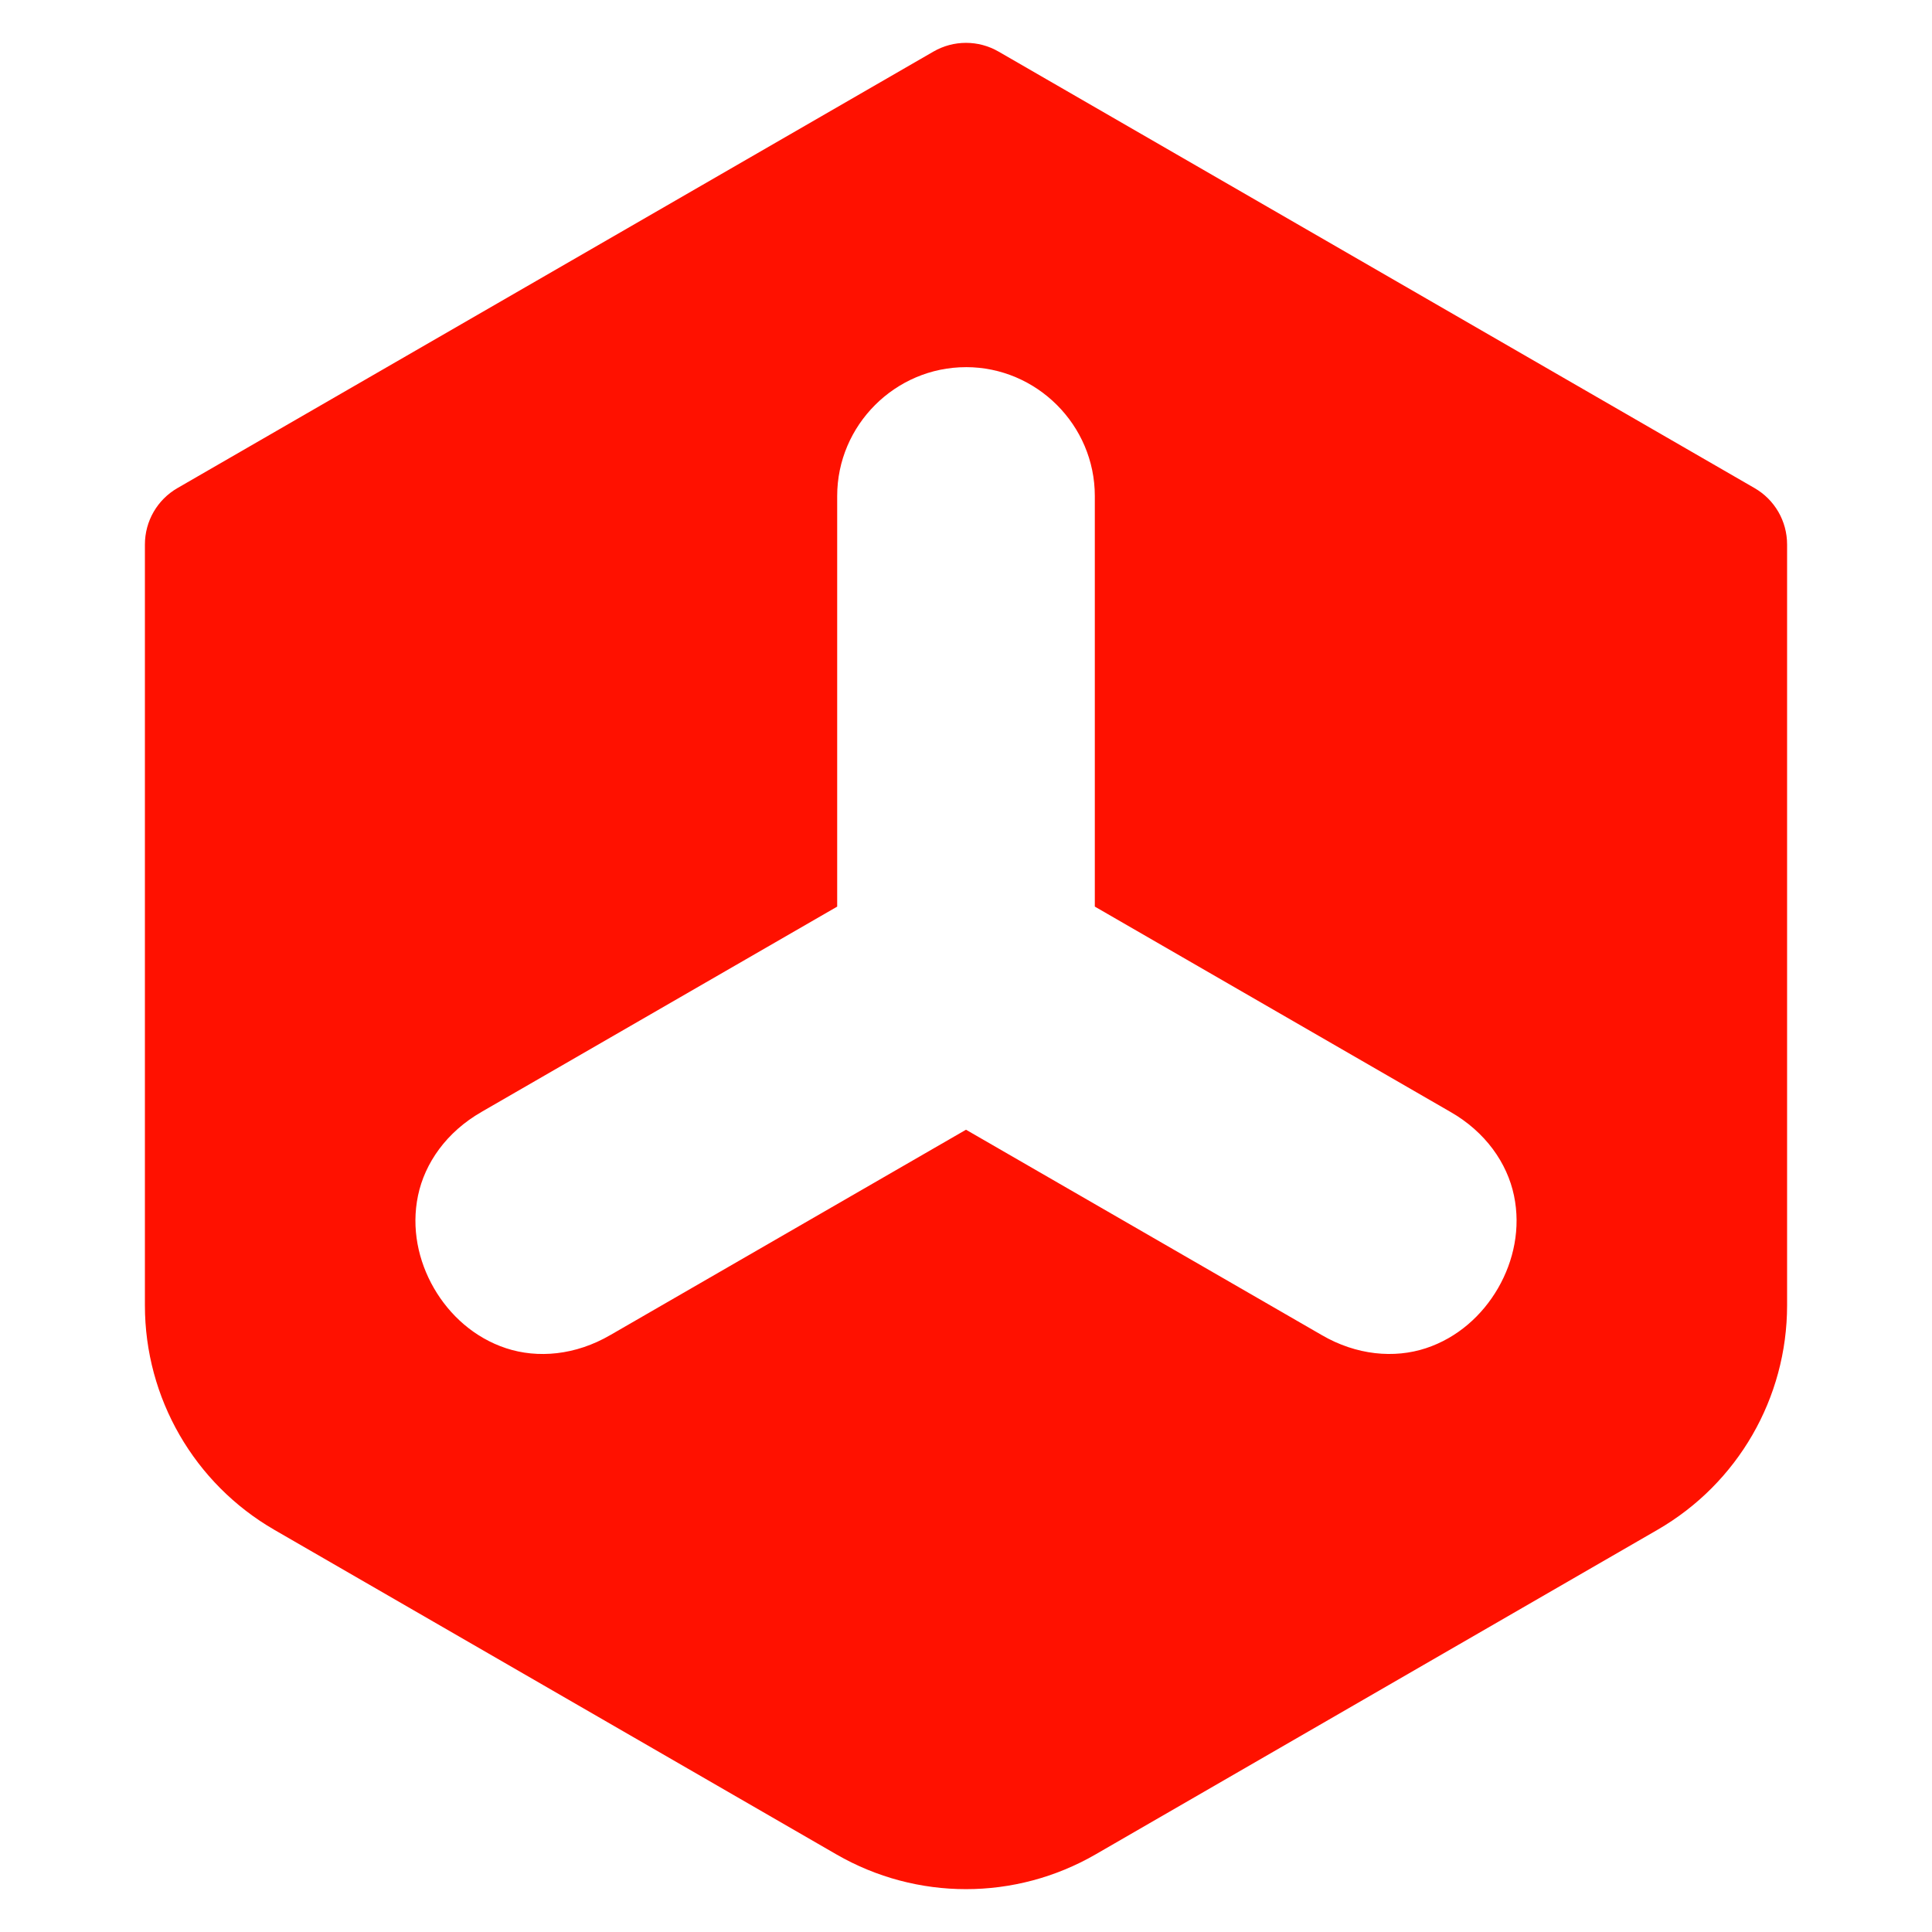
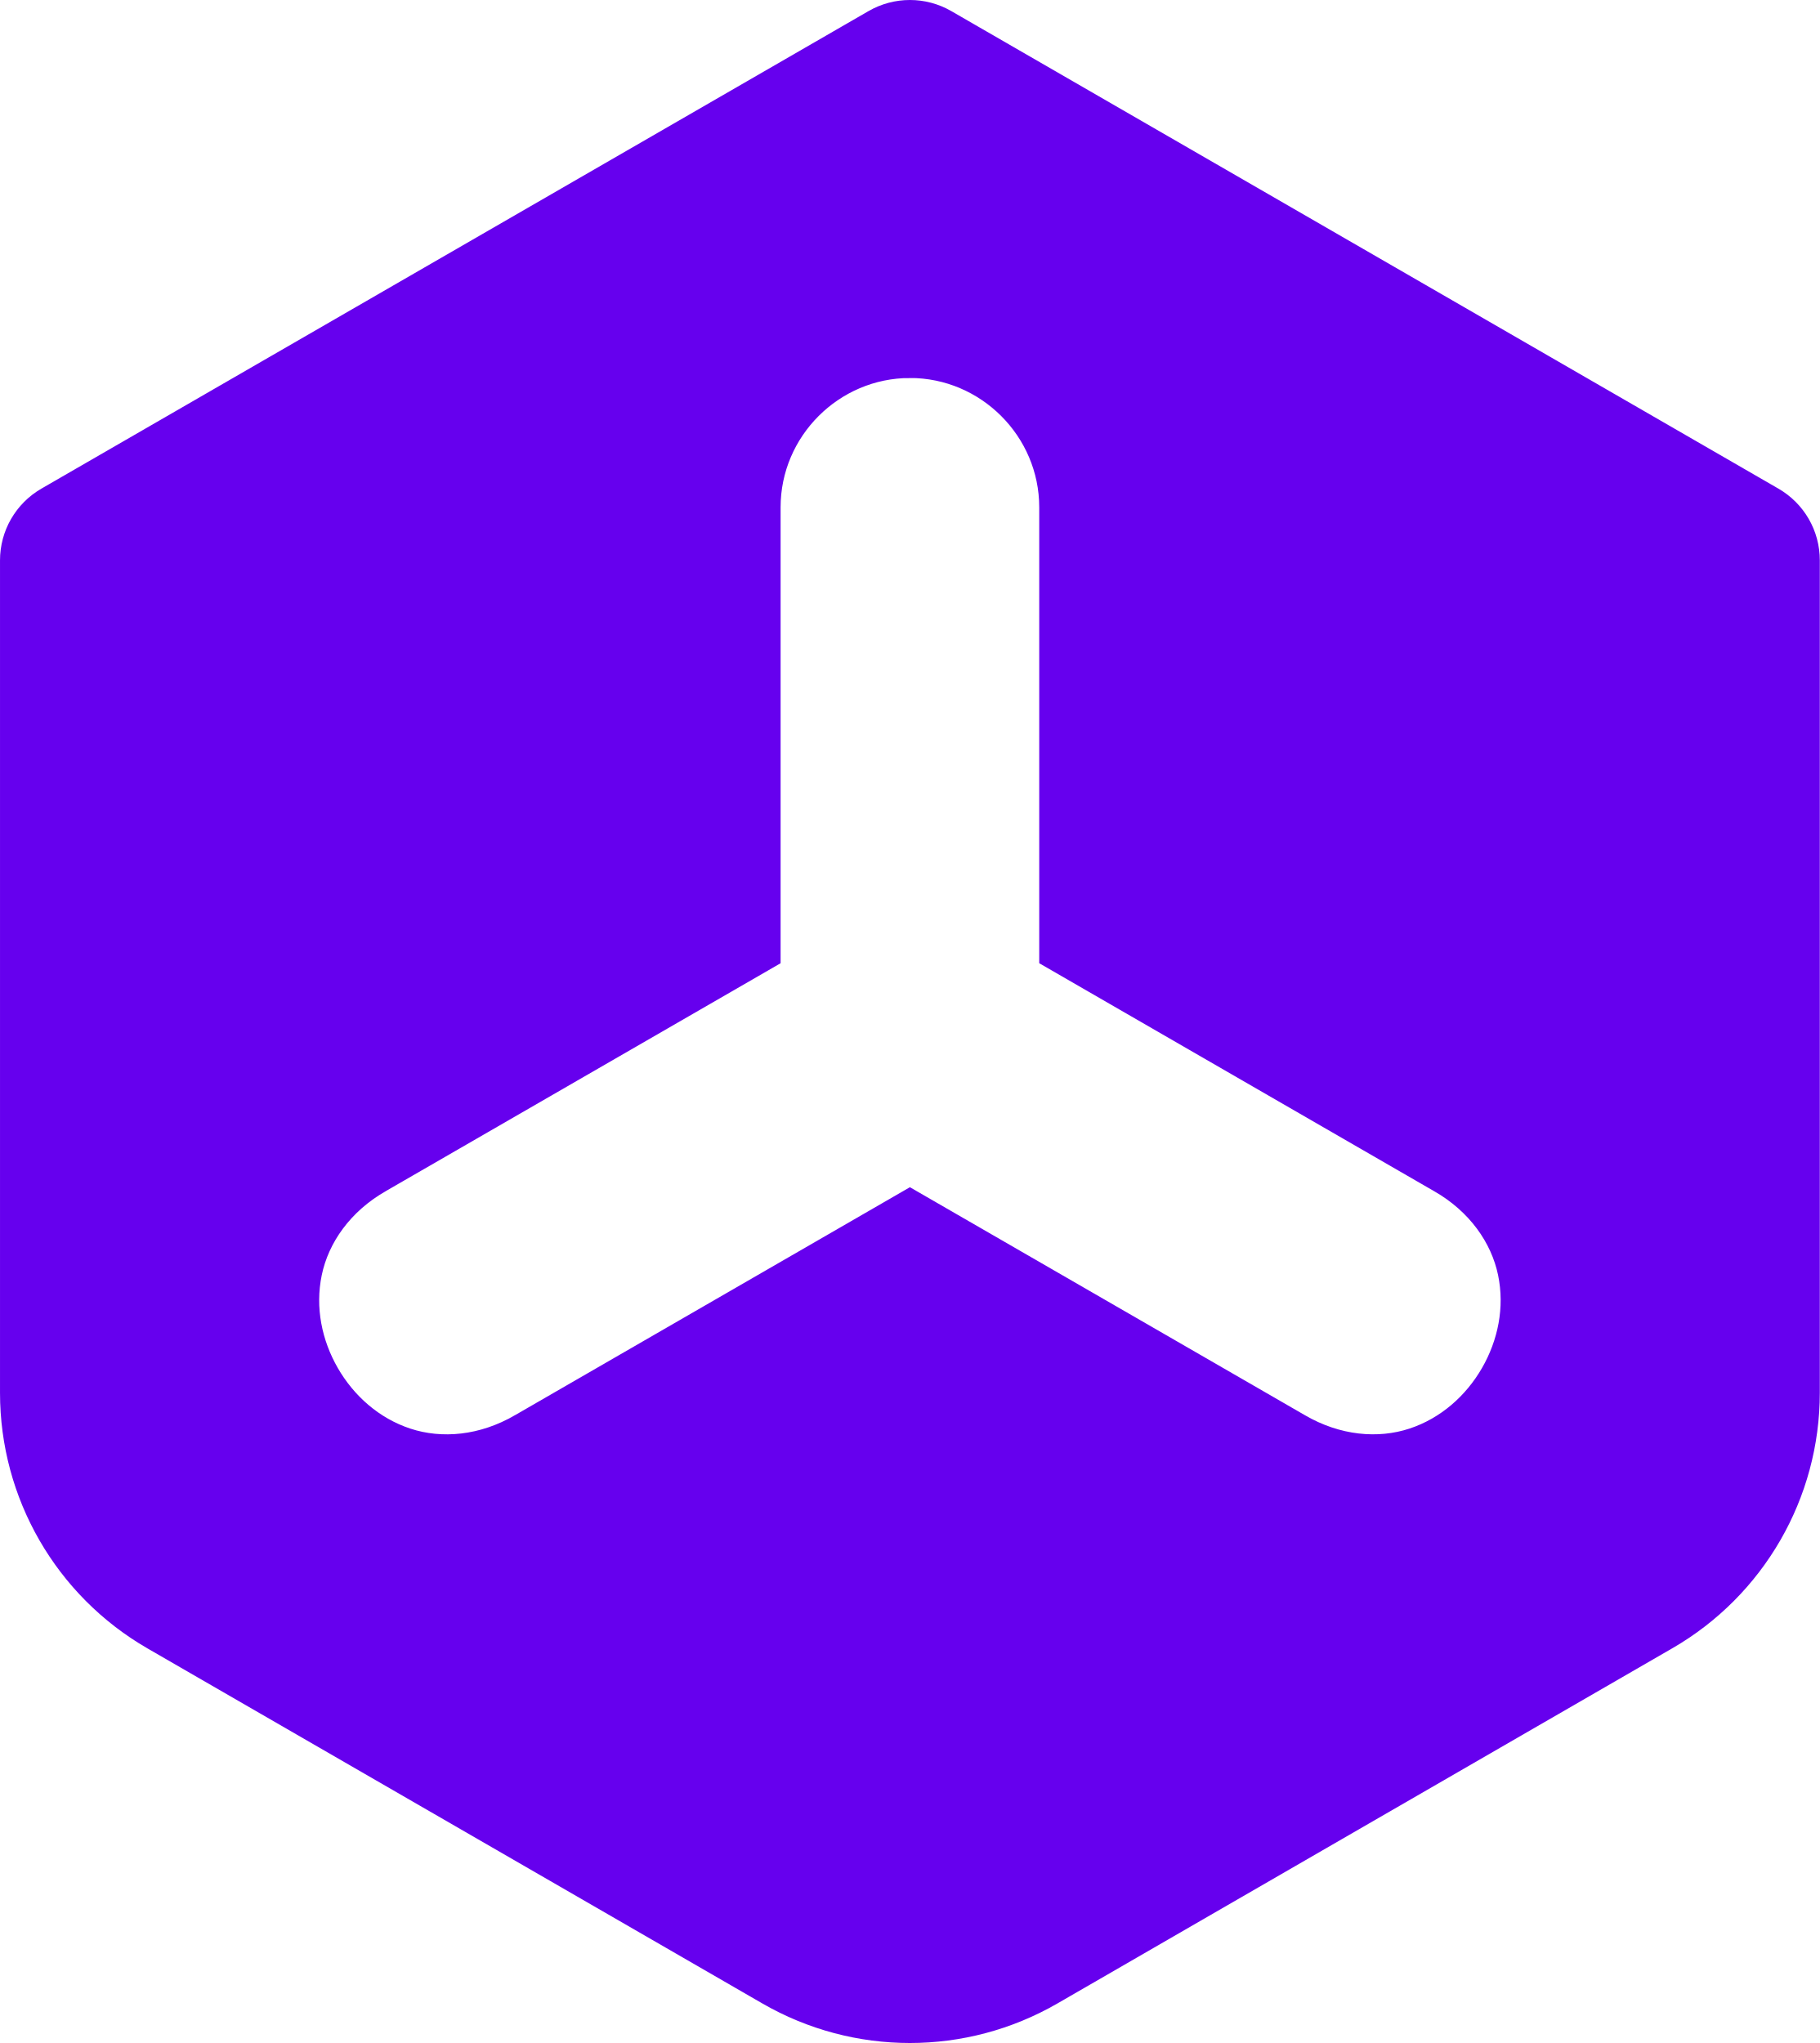
- <svg xmlns="http://www.w3.org/2000/svg" width="100" height="100" viewBox="0 0 100 100" version="1.1" id="svg1">
+ <svg xmlns="http://www.w3.org/2000/svg" width="78.383" height="88" viewBox="0 0 78.383 88" version="1.1" id="svg1">
  <defs id="defs1" />
-   <g transform="matrix(1.098435,0,0,1.098435,-4.921755,-4.921852)" id="g1">
-     <path fill="#ff1100" d="m 50,6.5 c -0.53,0 -1.059,0.137 -1.535,0.412 L 12.844,27.479 c -0.952,0.55 -1.535,1.559 -1.535,2.658 v 35.859 c 1.08e-4,4.365 2.325,8.394 6.105,10.576 l 26.48,15.291 c 3.78,2.183 8.431,2.183 12.211,0 L 82.586,76.566 c 3.78,-2.182 6.105,-6.209 6.105,-10.574 V 30.137 C 88.691,29.037 88.108,28.028 87.156,27.479 L 51.535,6.912 C 51.059,6.637 50.53,6.5 50,6.5 Z m 0,15.281 c 3.335,0 6.07,2.735 6.07,6.07 v 19.35 l 16.75,9.67 0.004,0.002 c 1.654,0.944 2.679,2.414 2.998,3.945 0.32,1.534 -0.009,3.078 -0.75,4.361 -0.741,1.283 -1.914,2.342 -3.402,2.832 -1.486,0.489 -3.271,0.336 -4.916,-0.625 l -0.006,-0.004 L 50,57.715 l -16.746,9.668 -0.008,0.004 c -1.645,0.961 -3.43,1.114 -4.916,0.625 -1.488,-0.49 -2.661,-1.549 -3.402,-2.832 -0.741,-1.283 -1.07,-2.827 -0.75,-4.361 0.319,-1.531 1.344,-3.001 2.998,-3.945 l 0.004,-0.002 c 0.002,-10e-4 0.002,-0.003 0.004,-0.004 l 16.746,-9.666 v -19.35 c 0,-3.335 2.735,-6.07 6.07,-6.07 z" id="path1" />
+   <g transform="translate(-10.80859,-6)" id="g1" style="fill:#6600ee;fill-opacity:1;stroke:#6600ee;stroke-opacity:1">
+     <path fill="#ff1100" d="m 50,6.5 c -0.53,0 -1.059,0.137 -1.535,0.412 L 12.844,27.479 c -0.952,0.55 -1.535,1.559 -1.535,2.658 v 35.859 c 1.08e-4,4.365 2.325,8.394 6.105,10.576 l 26.48,15.291 c 3.78,2.183 8.431,2.183 12.211,0 L 82.586,76.566 c 3.78,-2.182 6.105,-6.209 6.105,-10.574 V 30.137 C 88.691,29.037 88.108,28.028 87.156,27.479 L 51.535,6.912 C 51.059,6.637 50.53,6.5 50,6.5 Z m 0,15.281 c 3.335,0 6.07,2.735 6.07,6.07 v 19.35 l 16.75,9.67 0.004,0.002 c 1.654,0.944 2.679,2.414 2.998,3.945 0.32,1.534 -0.009,3.078 -0.75,4.361 -0.741,1.283 -1.914,2.342 -3.402,2.832 -1.486,0.489 -3.271,0.336 -4.916,-0.625 l -0.006,-0.004 L 50,57.715 l -16.746,9.668 -0.008,0.004 c -1.645,0.961 -3.43,1.114 -4.916,0.625 -1.488,-0.49 -2.661,-1.549 -3.402,-2.832 -0.741,-1.283 -1.07,-2.827 -0.75,-4.361 0.319,-1.531 1.344,-3.001 2.998,-3.945 l 0.004,-0.002 c 0.002,-10e-4 0.002,-0.003 0.004,-0.004 l 16.746,-9.666 v -19.35 c 0,-3.335 2.735,-6.07 6.07,-6.07 z" id="path1" style="fill:#6600ee;fill-opacity:1;stroke:#6600ee;stroke-opacity:1" />
+     <text stroke-linejoin="round" stroke-width="4" stroke="#ff1100" fill="#ff1100" font-family="'Qurova DEMO'" font-size="90px" letter-spacing="8" x="115" y="75" id="text1" style="fill:#6600ee;fill-opacity:1;stroke:#6600ee;stroke-opacity:1">markon</text>
  </g>
</svg>
